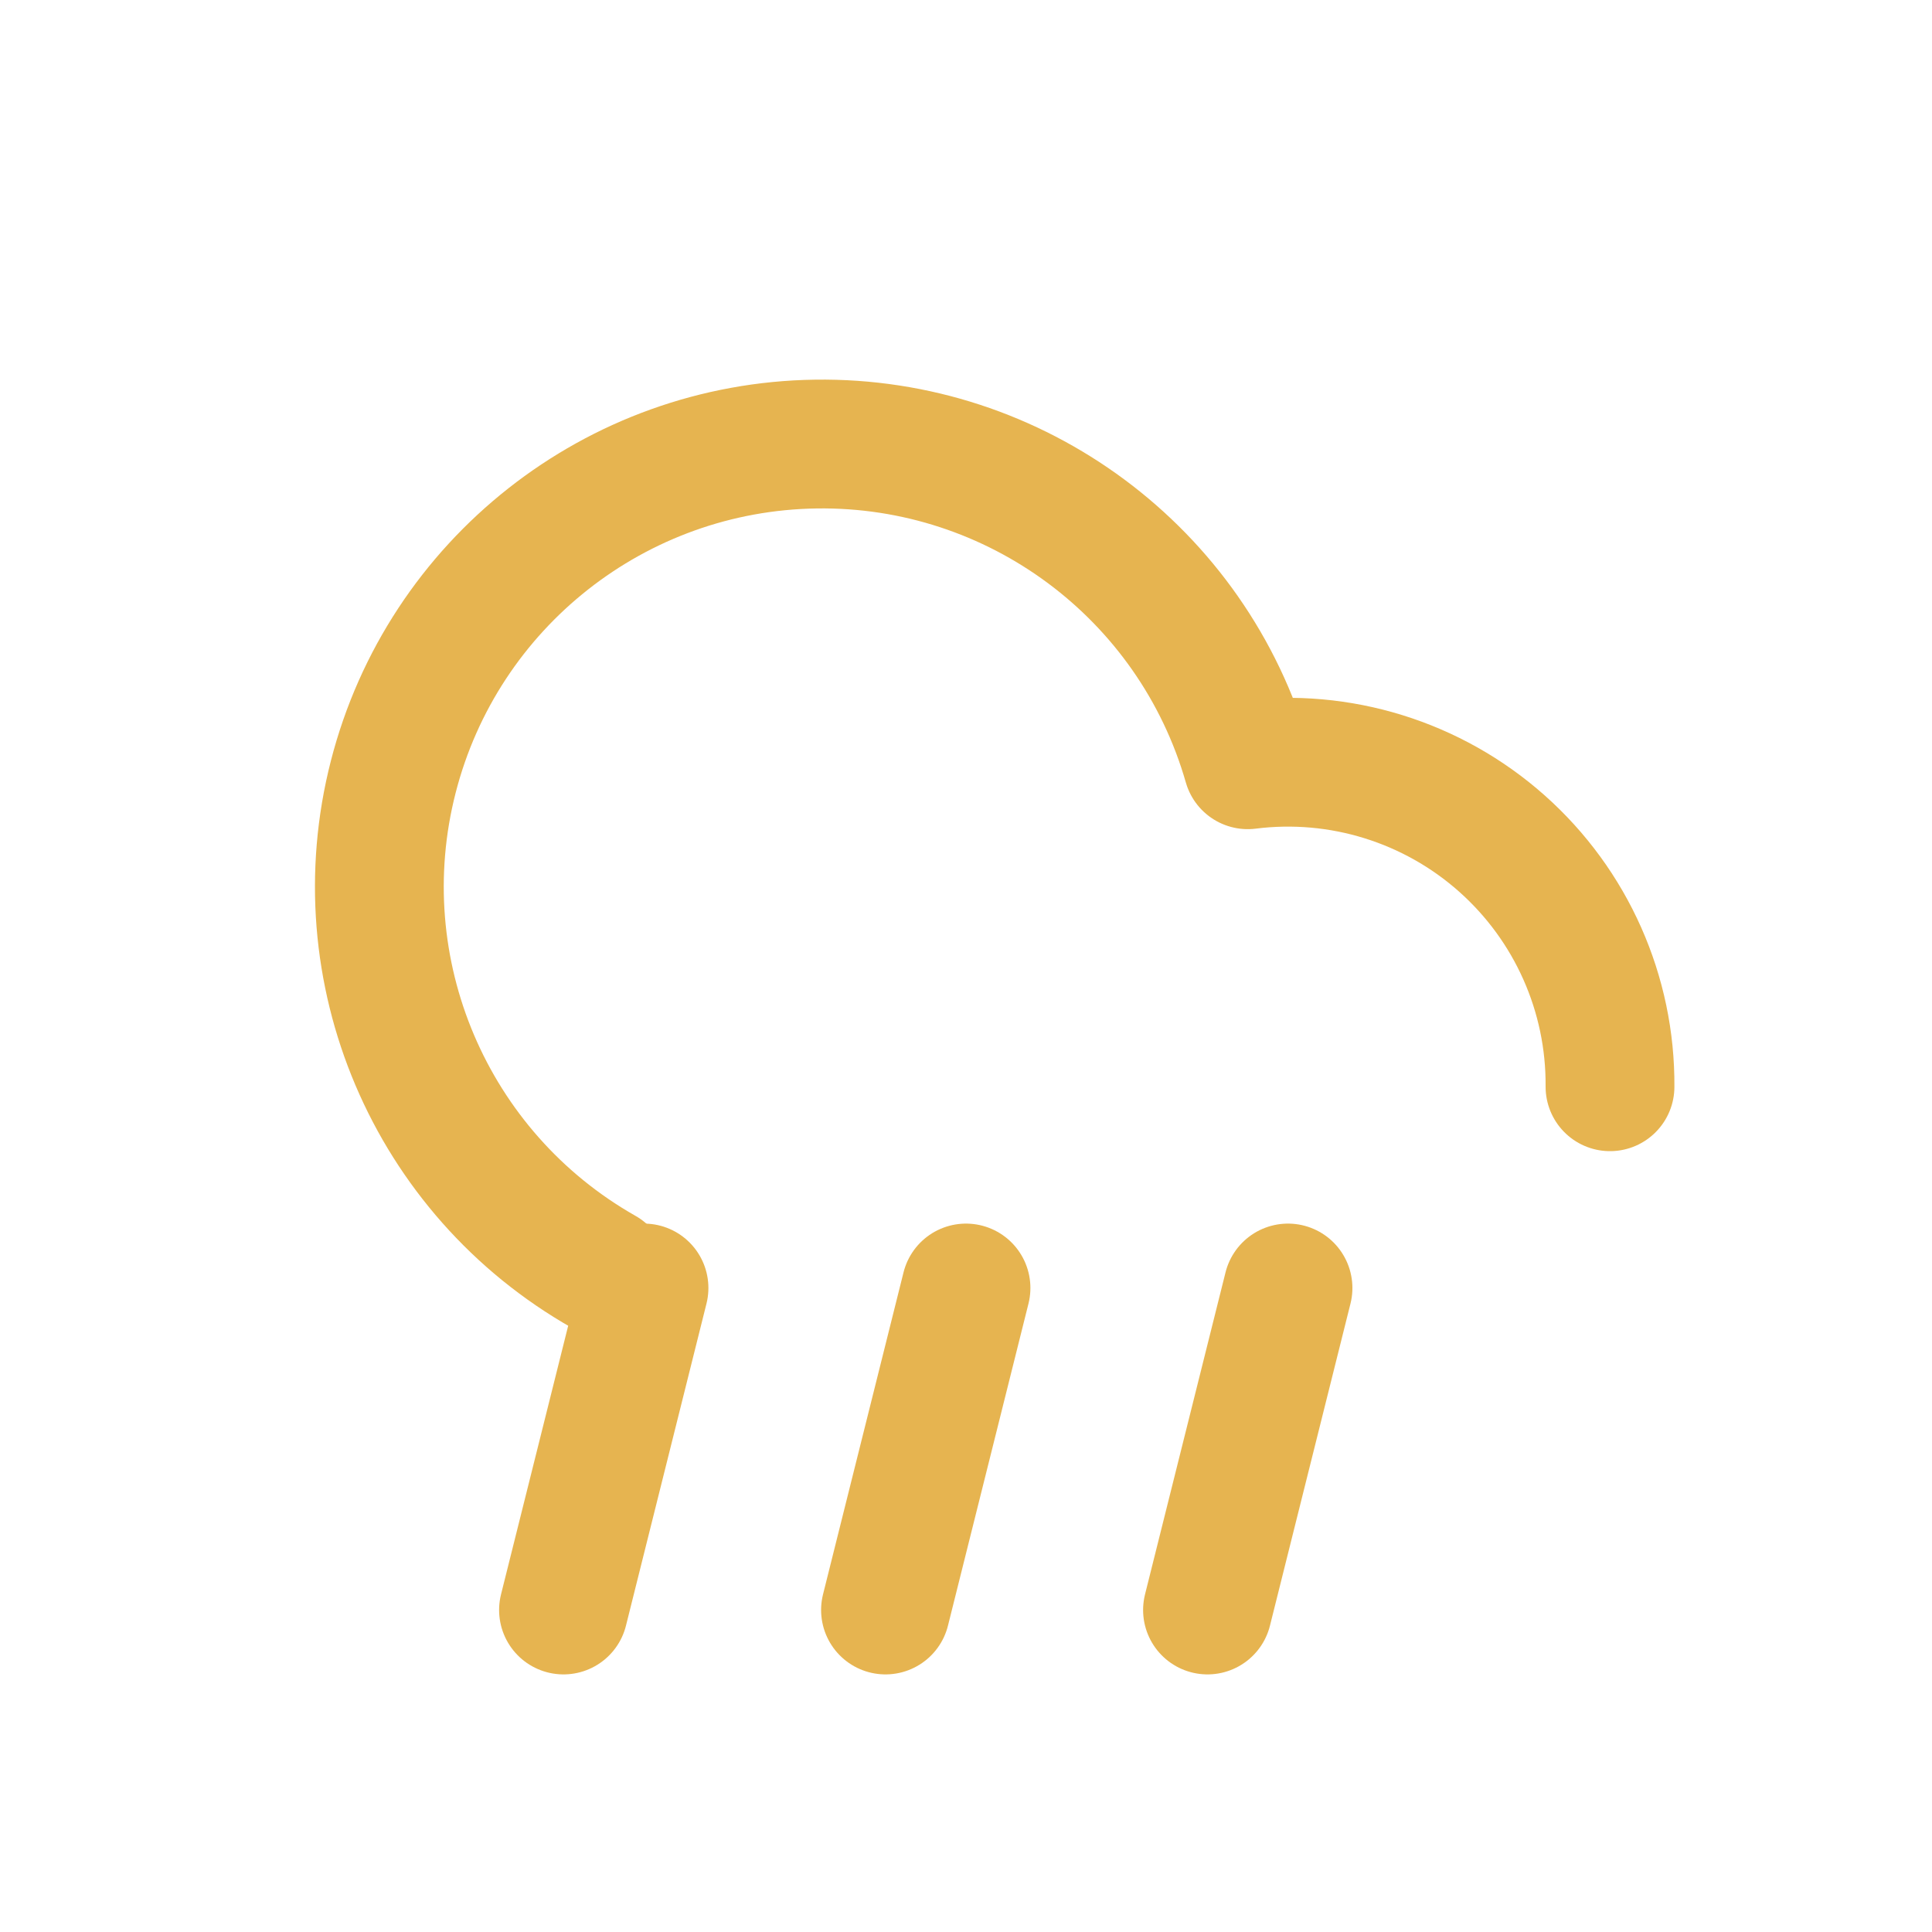
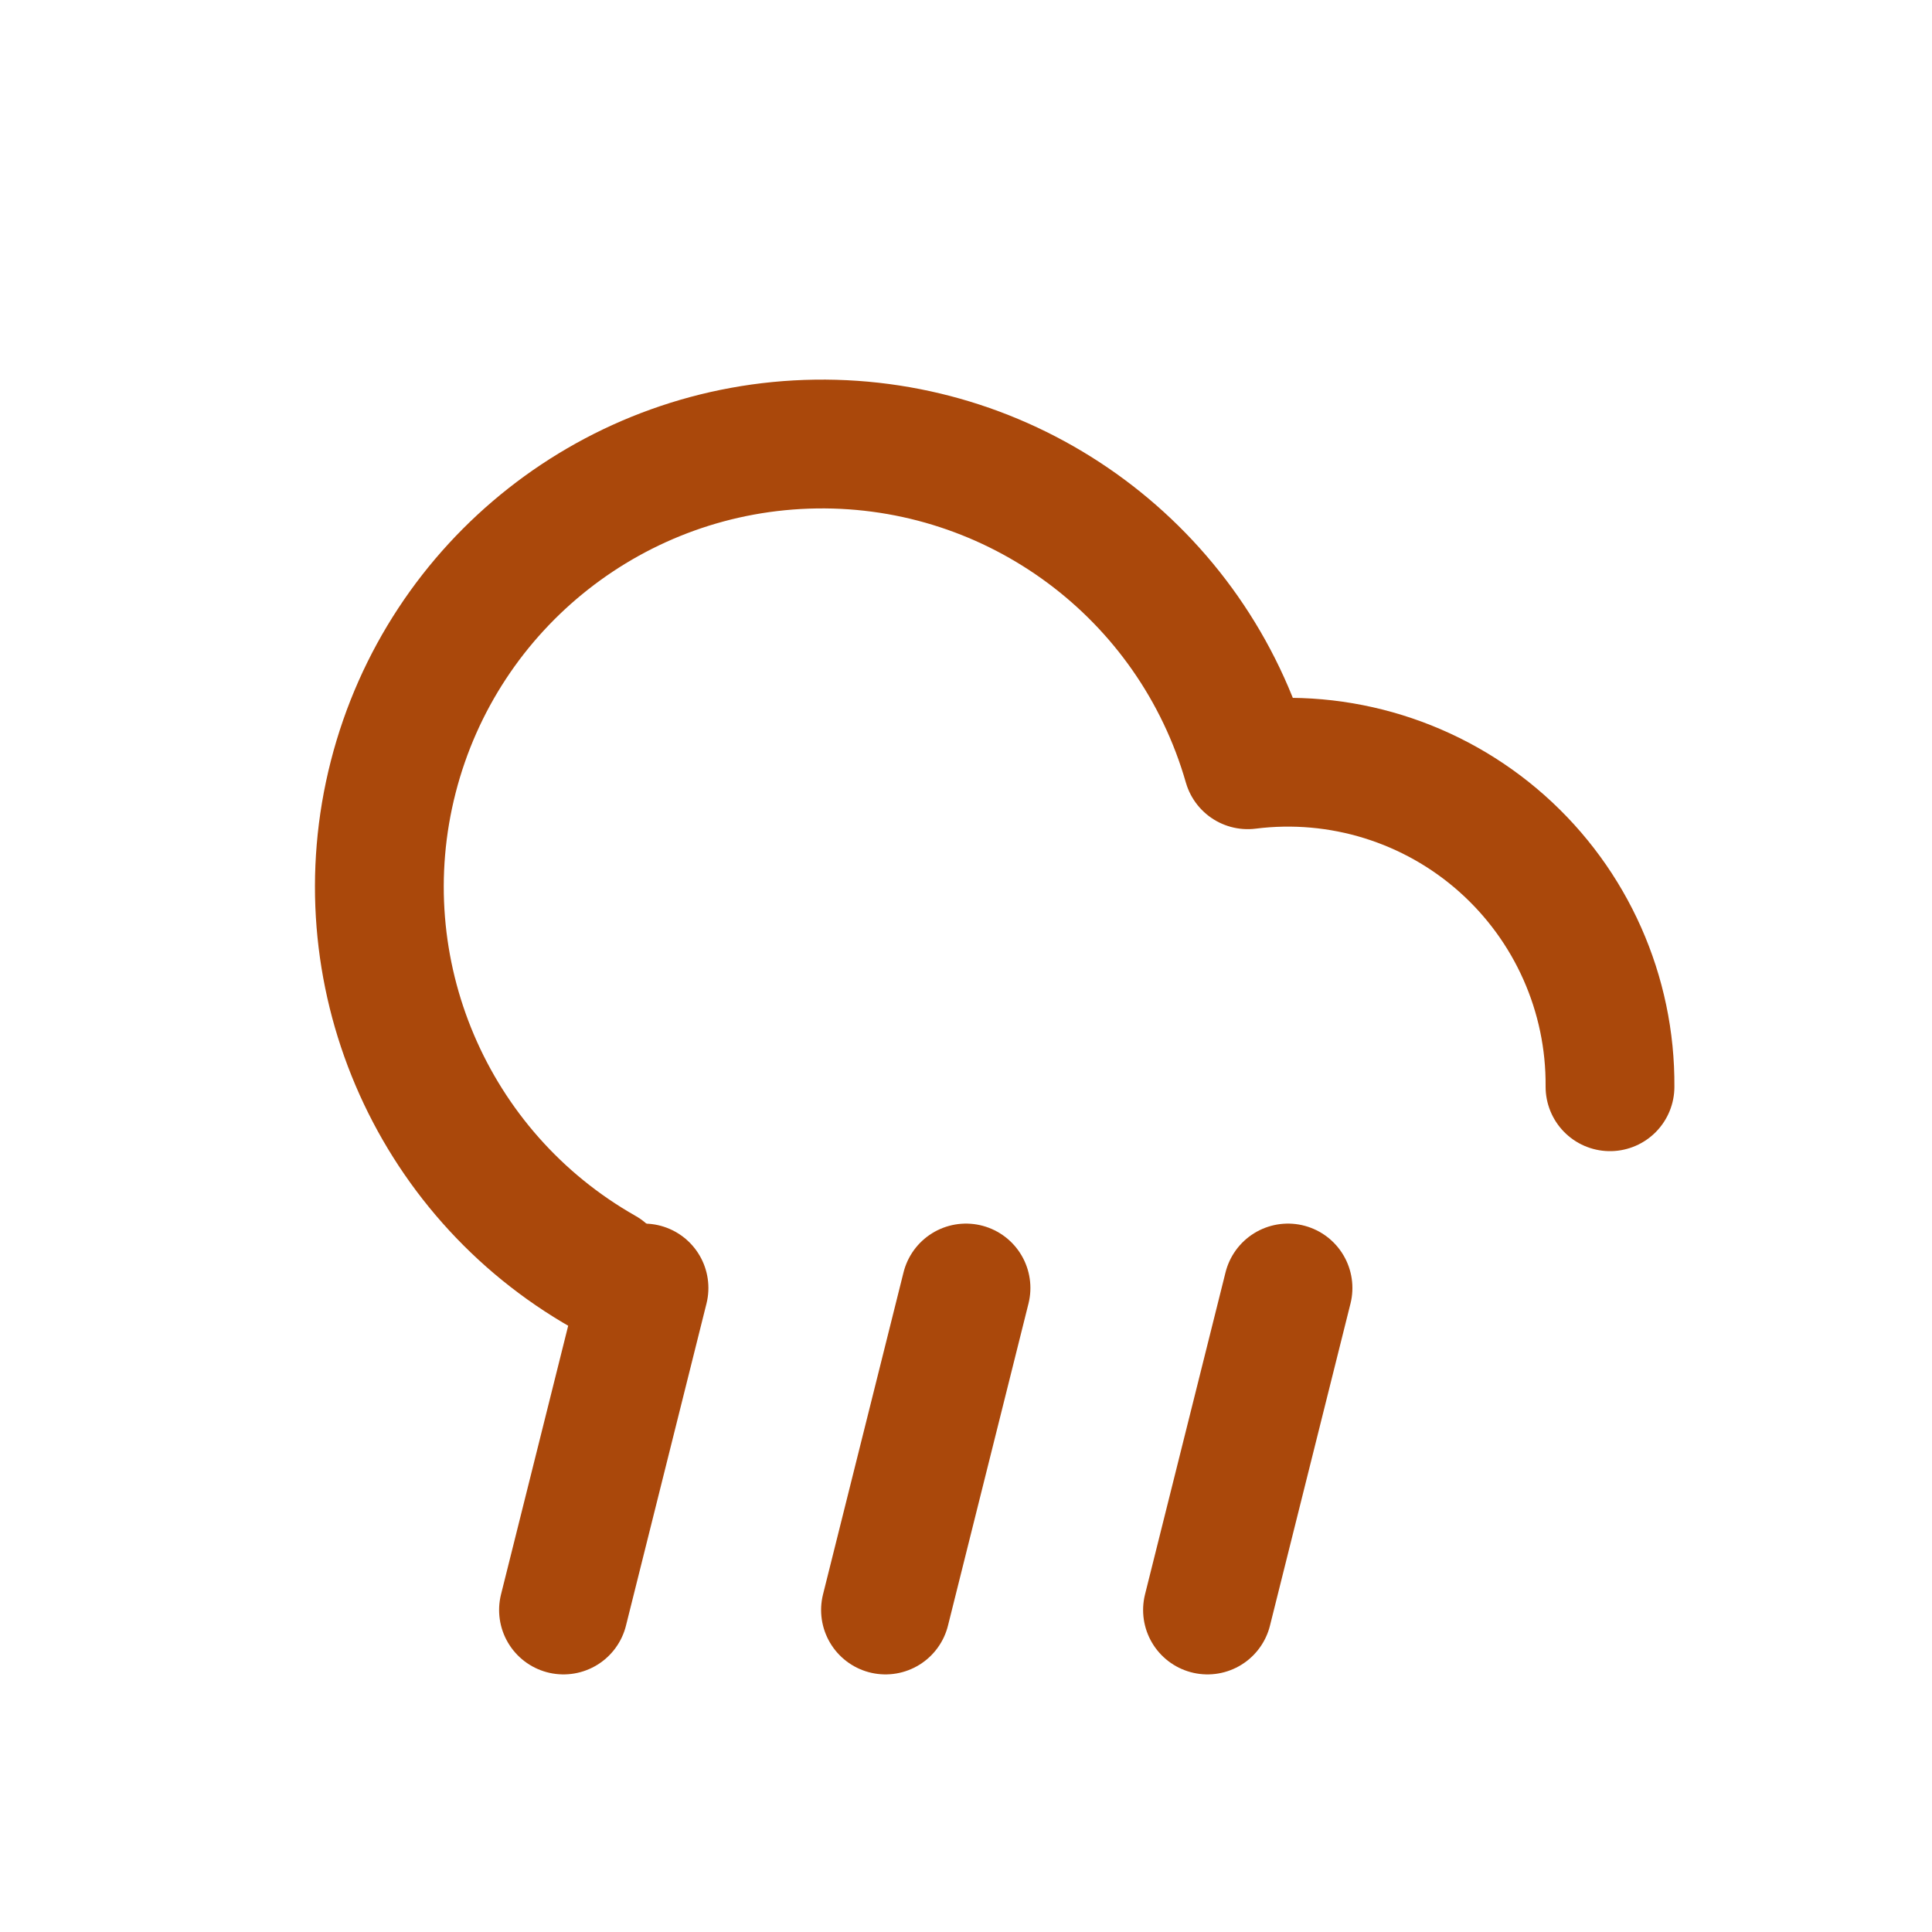
- <svg xmlns="http://www.w3.org/2000/svg" width="24" height="24" viewBox="0 0 24 24" fill="none" stroke="#e6b450" stroke-width="1.6" stroke-linecap="round" stroke-linejoin="round">
+ <svg xmlns="http://www.w3.org/2000/svg" width="24" height="24" viewBox="0 0 24 24" fill="none" stroke="#aa480b" stroke-width="1.6" stroke-linecap="round" stroke-linejoin="round">
  <path d="M20 13.5a4 4 0 0 0-4.5-4 5.5 5.5 0 1 0-8 6.3" />
  <path d="M8 16l-1 4M12 16l-1 4M16 16l-1 4" />
</svg>
